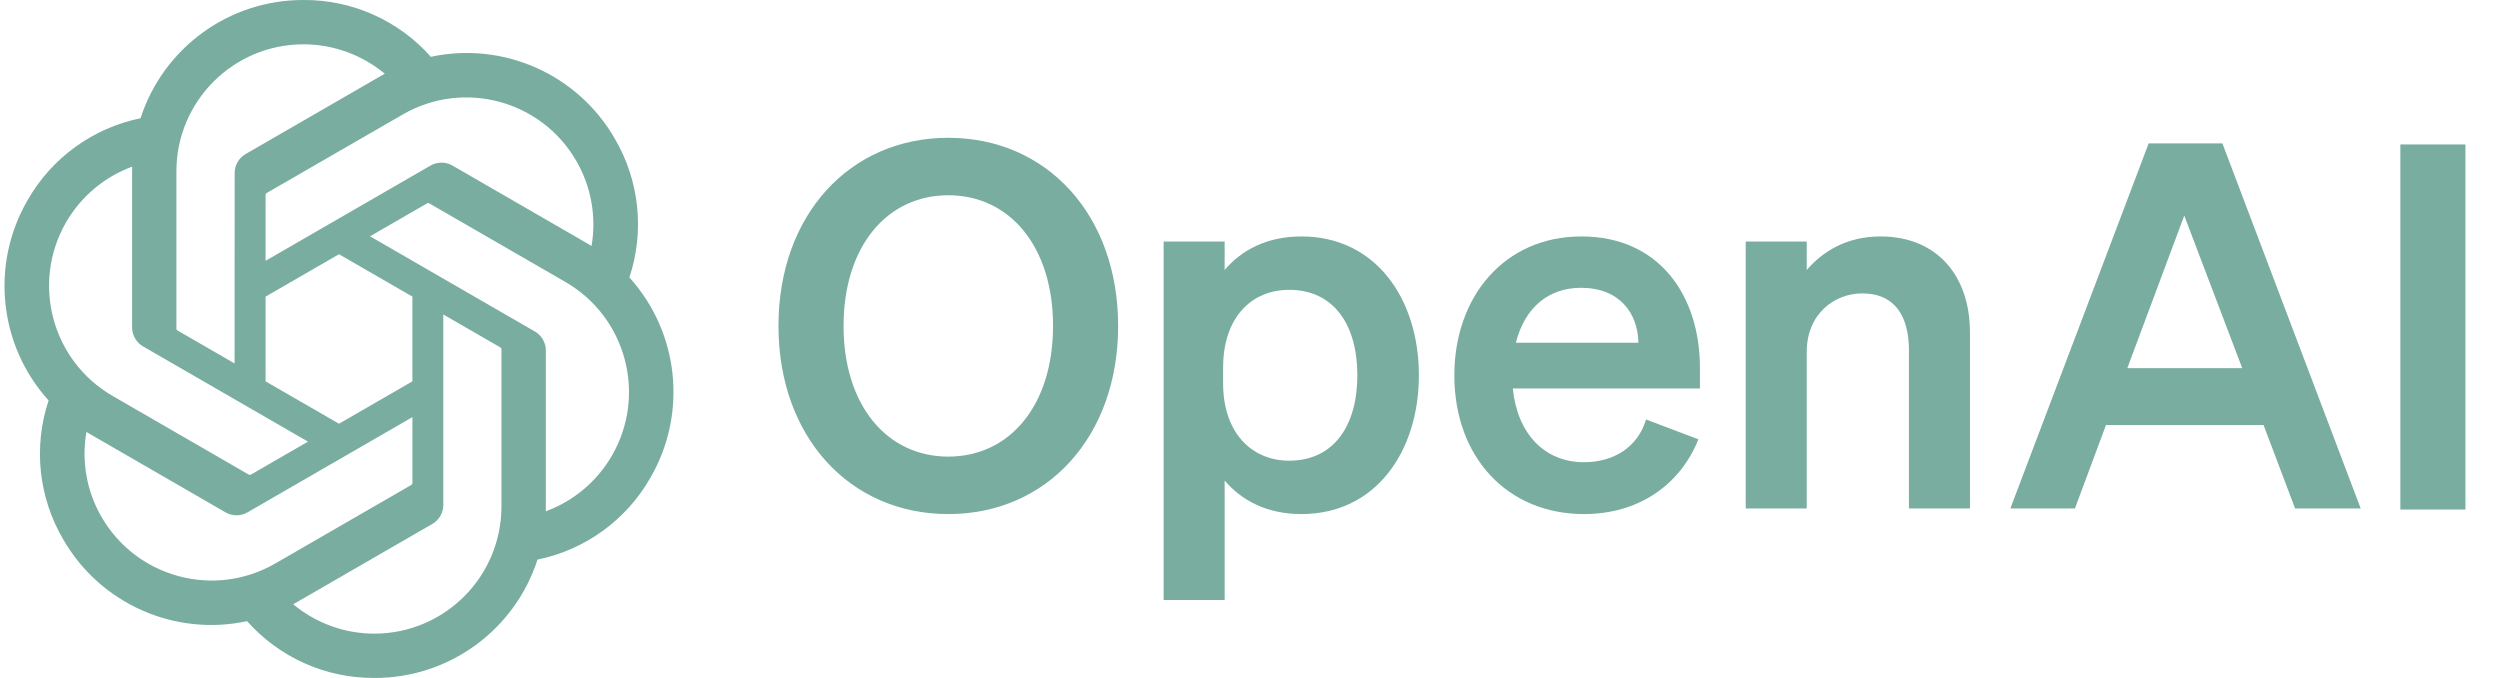
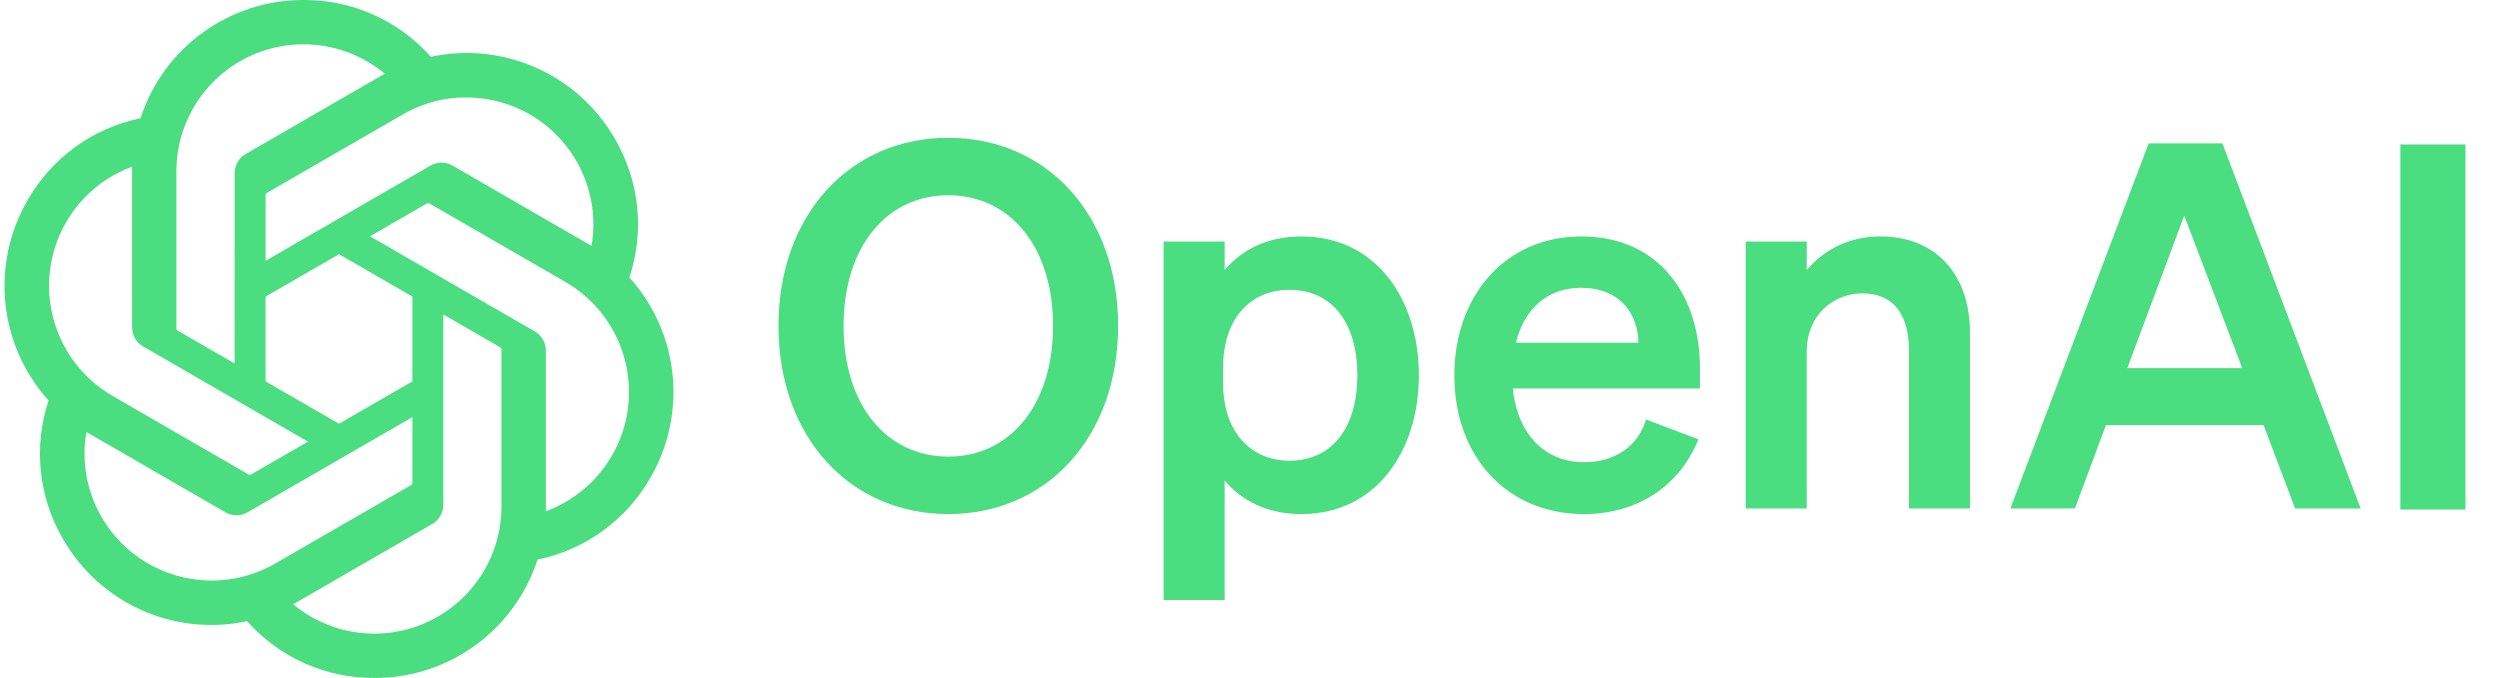
<svg xmlns="http://www.w3.org/2000/svg" viewBox="0 0 1180 320">
  <defs>
    <style>
-             .st0 {
-                 fill: #78AD9F;
-             }
+             .st0 { fill: #4ade80; }
        </style>
  </defs>
  <path class="st0" d="m367.44 153.84c0 52.32 33.6 88.8 80.16 88.8s80.16-36.48 80.16-88.8-33.6-88.8-80.16-88.8-80.16 36.48-80.16 88.8zm129.6 0c0 37.44-20.4 61.68-49.44 61.68s-49.44-24.24-49.44-61.68 20.4-61.68 49.44-61.68 49.44 24.24 49.44 61.68z" />
  <path class="st0" d="m614.27 242.64c35.28 0 55.44-29.76 55.44-65.52s-20.16-65.52-55.44-65.52c-16.32 0-28.32 6.48-36.24 15.84v-13.44h-28.8v169.2h28.8v-56.4c7.92 9.36 19.92 15.84 36.24 15.84zm-36.96-69.12c0-23.76 13.44-36.72 31.2-36.72 20.88 0 32.16 16.32 32.16 40.32s-11.28 40.32-32.16 40.32c-17.76 0-31.2-13.2-31.2-36.48z" />
  <path class="st0" d="m747.65 242.64c25.2 0 45.12-13.2 54-35.28l-24.72-9.36c-3.84 12.96-15.12 20.16-29.28 20.16-18.48 0-31.44-13.2-33.6-34.8h88.32v-9.6c0-34.56-19.44-62.16-55.92-62.16s-60 28.56-60 65.52c0 38.88 25.2 65.52 61.2 65.52zm-1.44-106.8c18.24 0 26.88 12 27.12 25.92h-57.84c4.32-17.04 15.84-25.92 30.72-25.92z" />
  <path class="st0" d="m823.98 240h28.8v-73.92c0-18 13.2-27.6 26.16-27.6 15.84 0 22.08 11.28 22.08 26.88v74.64h28.8v-83.04c0-27.12-15.84-45.36-42.24-45.36-16.32 0-27.6 7.44-34.8 15.84v-13.44h-28.8z" />
  <path class="st0" d="m1014.17 67.68-65.28 172.32h30.48l14.64-39.36h74.4l14.88 39.36h30.96l-65.28-172.32zm16.8 34.08 27.36 72h-54.24z" />
  <path class="st0" d="m1163.69 68.18h-30.72v172.32h30.72z" />
  <path class="st0" d="m297.06 130.97c7.26-21.79 4.76-45.66-6.85-65.48-17.46-30.4-52.56-46.04-86.84-38.68-15.25-17.18-37.16-26.95-60.13-26.81-35.04-.08-66.13 22.48-76.91 55.82-22.51 4.61-41.94 18.7-53.31 38.67-17.59 30.32-13.58 68.54 9.92 94.54-7.26 21.79-4.76 45.66 6.85 65.48 17.46 30.4 52.56 46.04 86.84 38.68 15.24 17.18 37.16 26.95 60.13 26.8 35.06.09 66.16-22.49 76.94-55.86 22.51-4.61 41.94-18.7 53.31-38.67 17.57-30.32 13.55-68.51-9.94-94.51zm-120.28 168.11c-14.03.02-27.62-4.89-38.39-13.88.49-.26 1.34-.73 1.89-1.07l63.72-36.8c3.26-1.85 5.26-5.32 5.24-9.07v-89.83l26.93 15.55c.29.14.48.42.52.74v74.39c-.04 33.08-26.83 59.9-59.91 59.97zm-128.84-55.03c-7.03-12.14-9.56-26.37-7.15-40.18.47.28 1.3.79 1.89 1.13l63.72 36.8c3.23 1.89 7.23 1.89 10.47 0l77.79-44.92v31.1c.02.32-.13.63-.38.83l-64.41 37.19c-28.69 16.52-65.33 6.7-81.92-21.95zm-16.77-139.09c7-12.16 18.05-21.46 31.21-26.29 0 .55-.03 1.52-.03 2.2v73.61c-.02 3.74 1.98 7.21 5.23 9.06l77.79 44.91-26.93 15.55c-.27.18-.61.21-.91.08l-64.42-37.22c-28.63-16.58-38.45-53.21-21.95-81.89zm221.26 51.49-77.79-44.92 26.93-15.54c.27-.18.61-.21.91-.08l64.42 37.19c28.68 16.57 38.51 53.26 21.94 81.94-7.01 12.14-18.05 21.44-31.2 26.28v-75.81c.03-3.74-1.96-7.2-5.2-9.06zm26.8-40.34c-.47-.29-1.3-.79-1.89-1.13l-63.72-36.8c-3.23-1.89-7.23-1.89-10.47 0l-77.79 44.92v-31.1c-.02-.32.13-.63.38-.83l64.41-37.16c28.69-16.55 65.37-6.7 81.91 22 6.99 12.12 9.52 26.31 7.15 40.1zm-168.51 55.43-26.94-15.55c-.29-.14-.48-.42-.52-.74v-74.39c.02-33.12 26.89-59.96 60.01-59.94 14.01 0 27.57 4.92 38.34 13.88-.49.26-1.33.73-1.89 1.07l-63.72 36.8c-3.26 1.85-5.26 5.31-5.24 9.06l-.04 89.79zm14.63-31.54 34.65-20.01 34.65 20v40.01l-34.65 20-34.65-20z" />
</svg>
